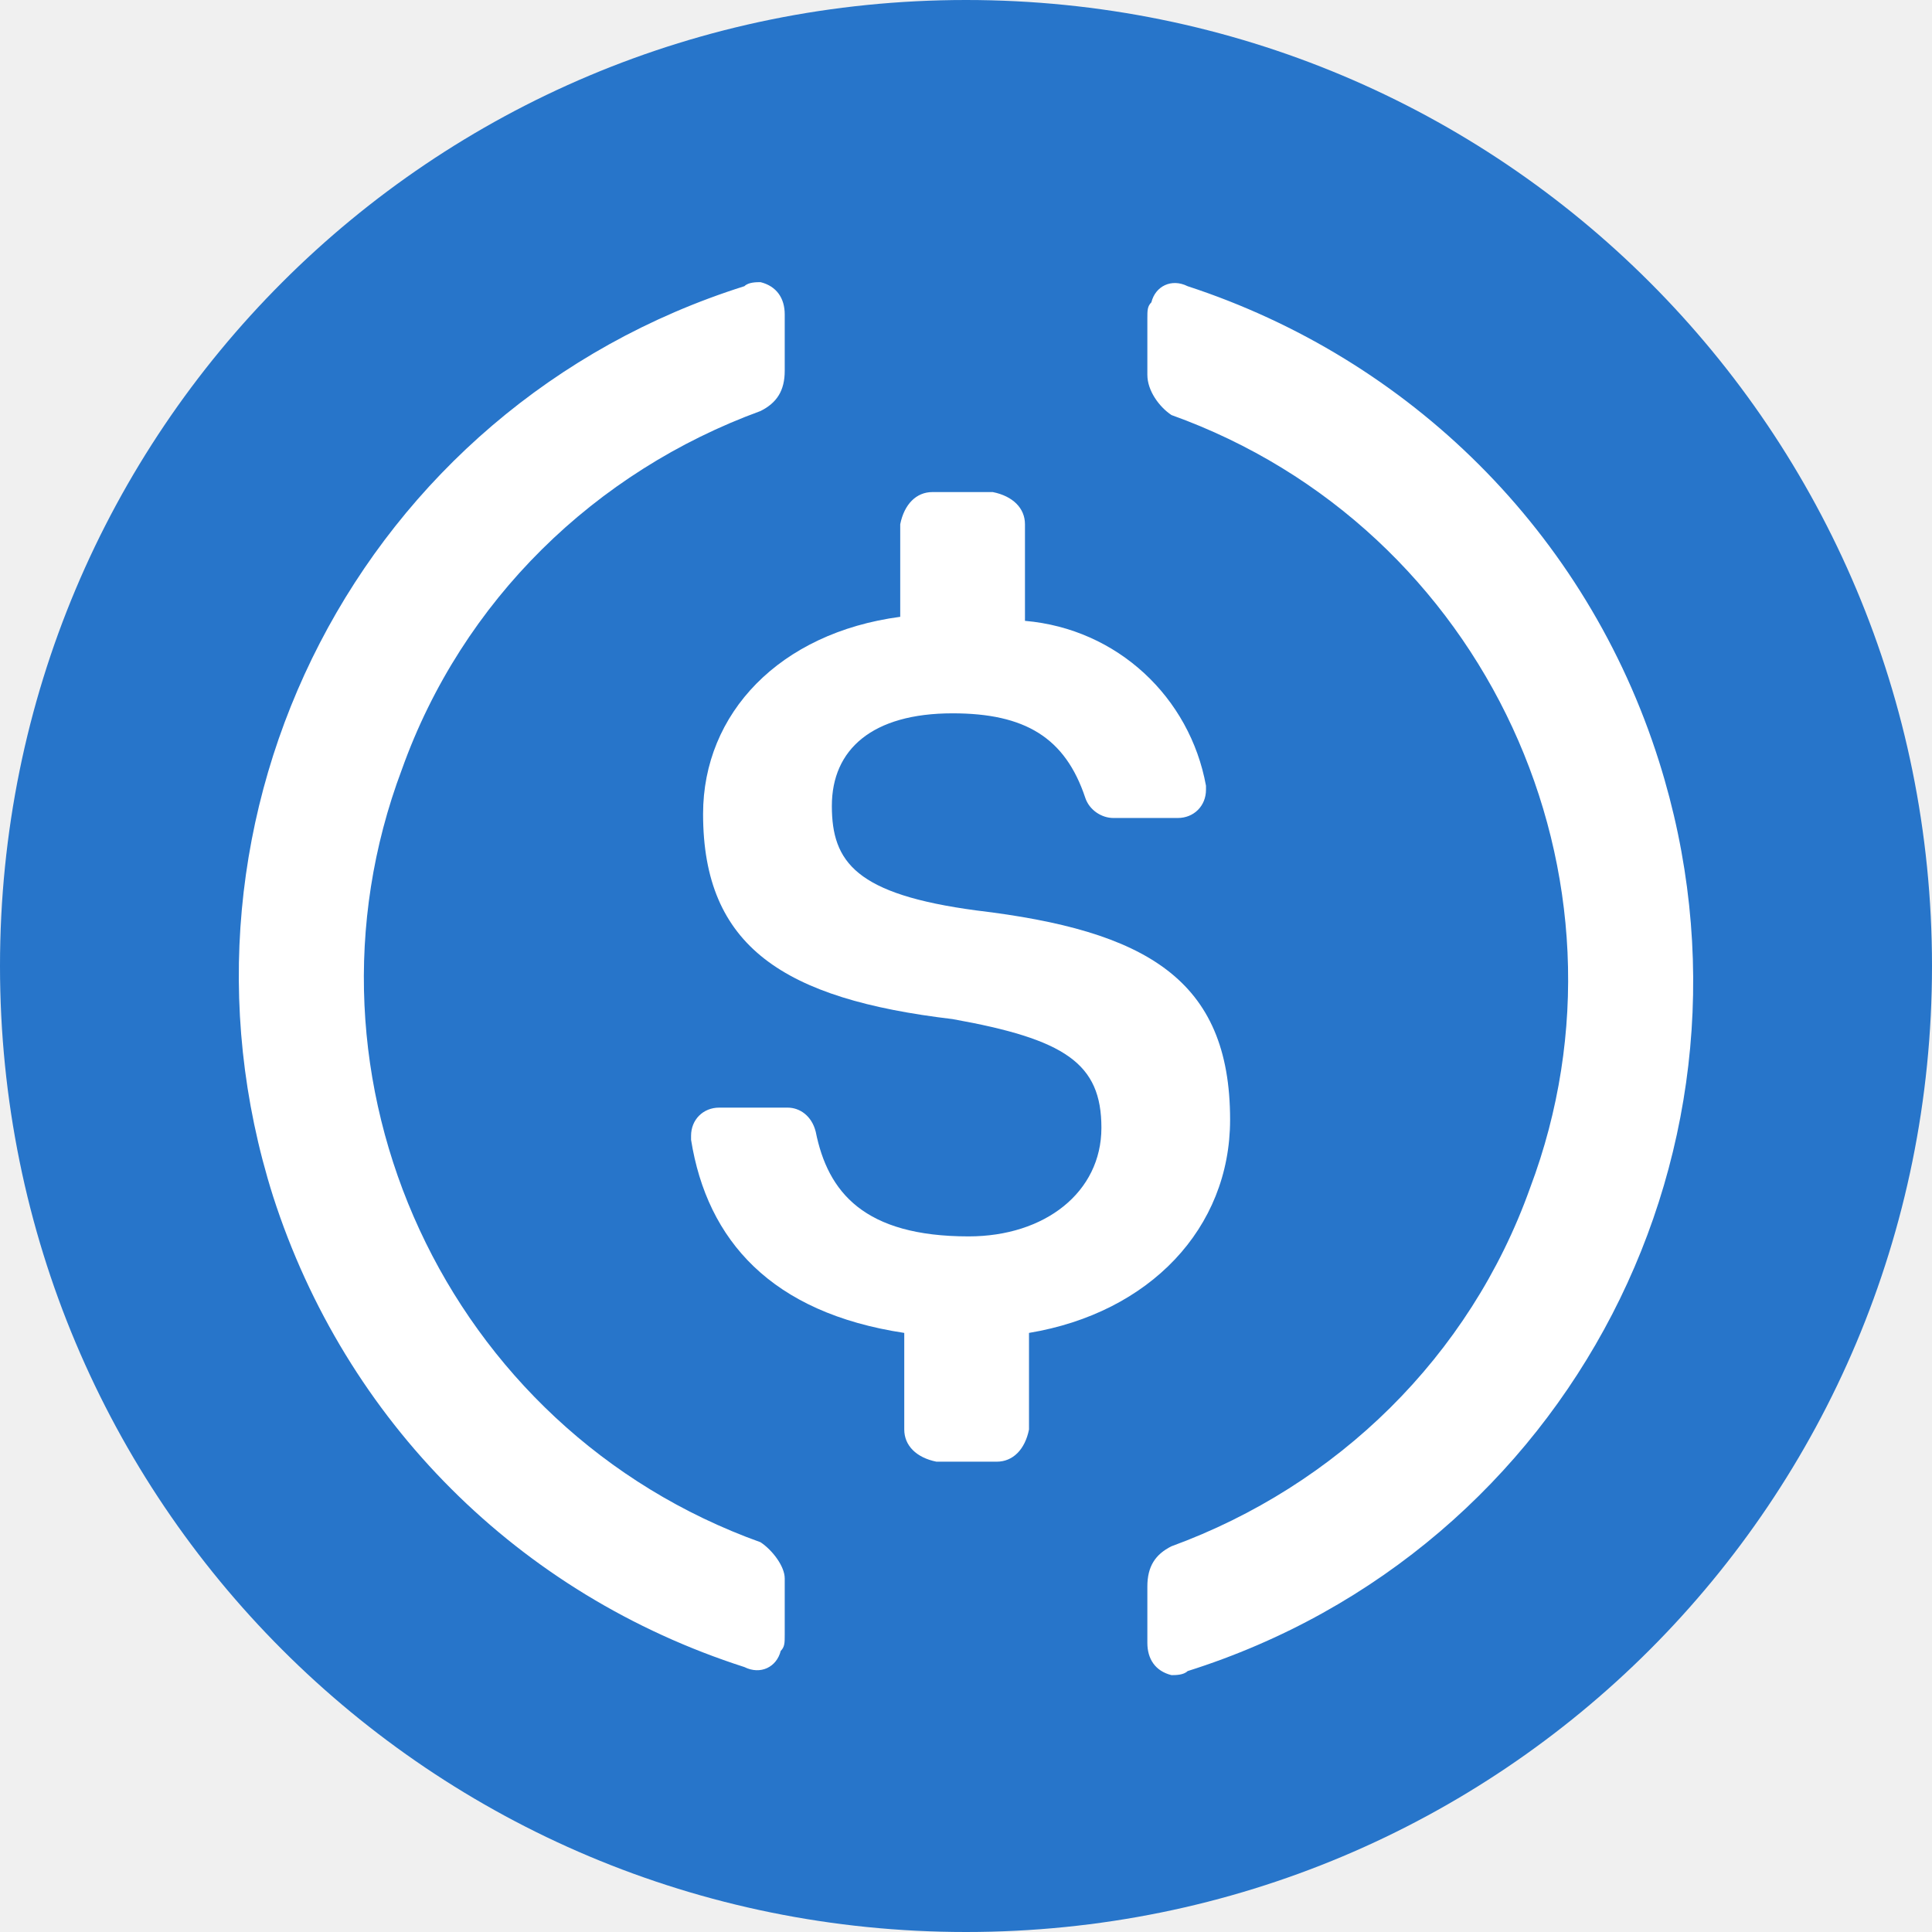
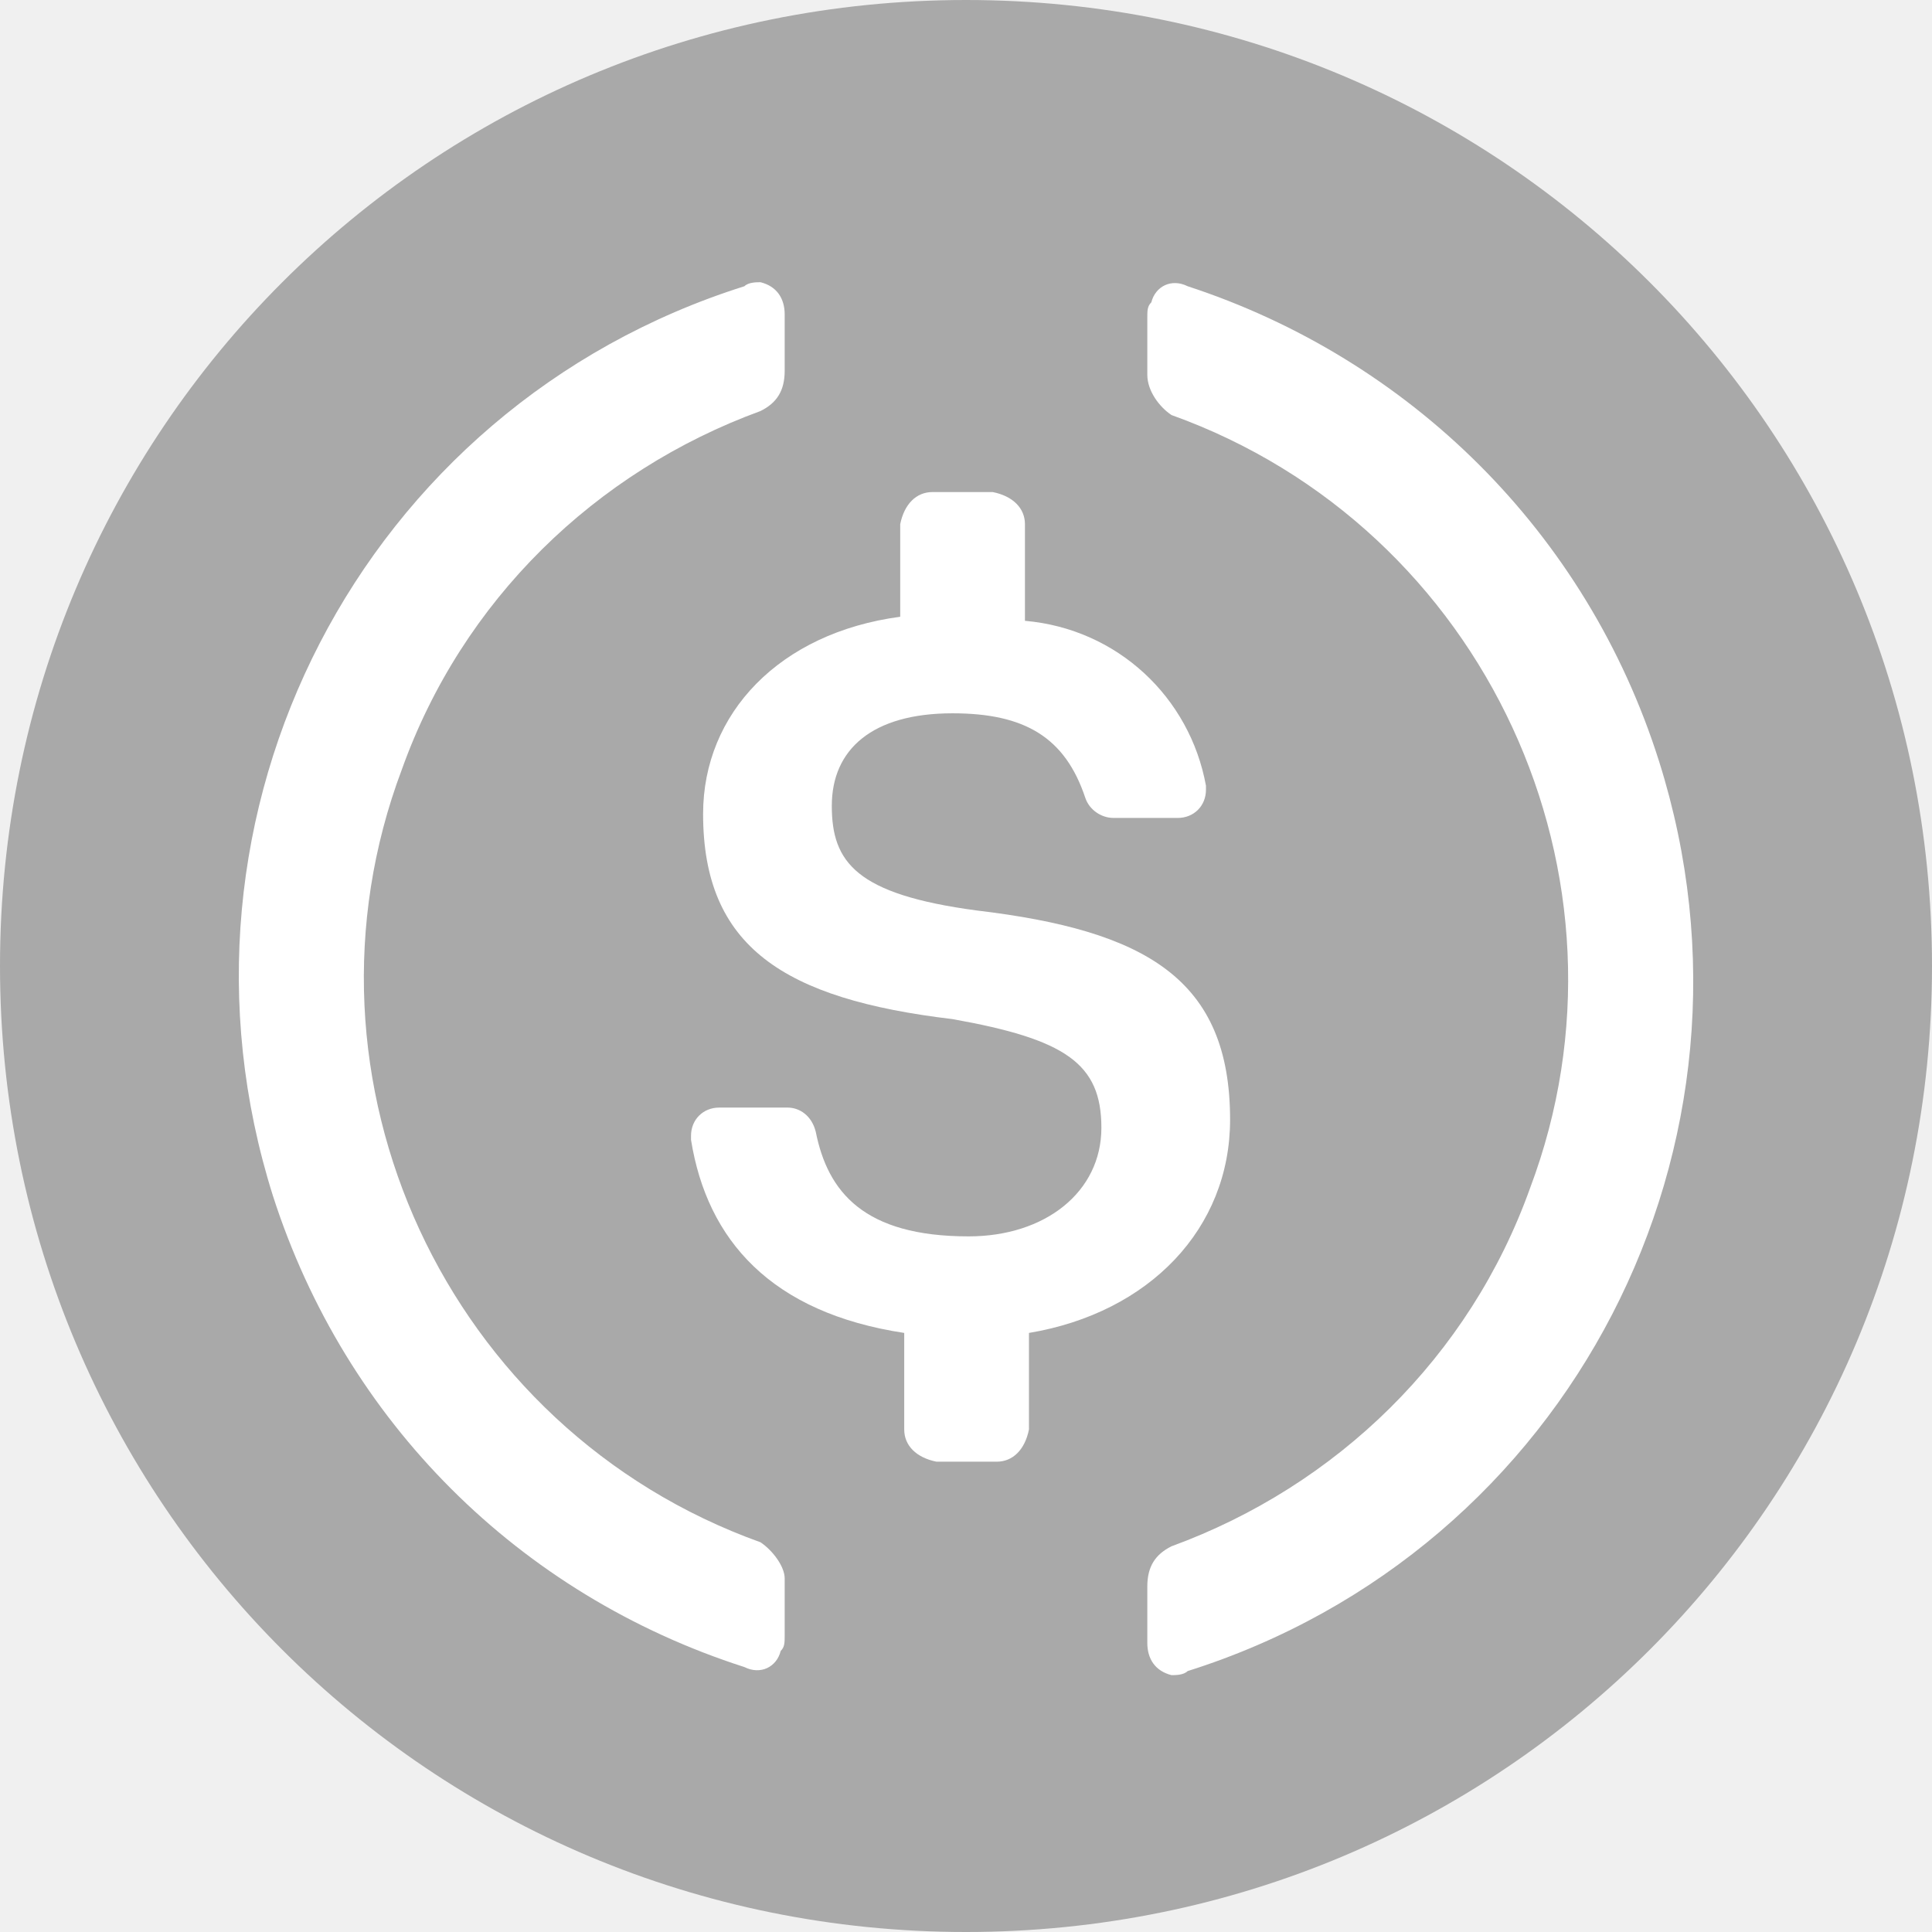
- <svg xmlns="http://www.w3.org/2000/svg" width="23" height="23" viewBox="0 0 23 23" fill="none">
-   <path d="M11.5 23C17.873 23 23 17.873 23 11.5C23 5.127 17.873 0 11.5 0C5.127 0 0 5.127 0 11.5C0 17.873 5.127 23 11.5 23Z" fill="#2775CA" />
-   <path d="M14.644 13.33C14.644 11.653 13.638 11.079 11.627 10.839C10.19 10.648 9.903 10.264 9.903 9.594C9.903 8.923 10.382 8.492 11.34 8.492C12.202 8.492 12.681 8.78 12.92 9.498C12.968 9.642 13.112 9.738 13.255 9.738H14.021C14.213 9.738 14.357 9.594 14.357 9.402V9.354C14.165 8.301 13.303 7.486 12.202 7.391V6.241C12.202 6.05 12.058 5.906 11.819 5.858H11.1C10.909 5.858 10.765 6.002 10.717 6.241V7.343C9.28 7.534 8.37 8.492 8.37 9.69C8.37 11.27 9.328 11.893 11.34 12.132C12.681 12.372 13.112 12.659 13.112 13.426C13.112 14.192 12.441 14.719 11.531 14.719C10.286 14.719 9.855 14.192 9.711 13.473C9.663 13.282 9.52 13.186 9.376 13.186H8.562C8.37 13.186 8.227 13.33 8.227 13.521V13.569C8.418 14.767 9.184 15.629 10.765 15.868V17.018C10.765 17.209 10.909 17.353 11.148 17.401H11.866C12.058 17.401 12.202 17.257 12.25 17.018V15.868C13.686 15.629 14.644 14.623 14.644 13.33Z" fill="white" />
-   <path d="M9.054 18.36C5.312 17.018 3.394 12.849 4.785 9.158C5.504 7.145 7.087 5.612 9.054 4.893C9.246 4.797 9.342 4.653 9.342 4.414V3.743C9.342 3.551 9.246 3.407 9.054 3.359C9.006 3.359 8.91 3.359 8.862 3.407C4.305 4.845 1.811 9.686 3.25 14.239C4.113 16.922 6.176 18.983 8.862 19.846C9.054 19.942 9.246 19.846 9.294 19.654C9.342 19.606 9.342 19.558 9.342 19.463V18.791C9.342 18.648 9.198 18.456 9.054 18.36ZM14.138 3.407C13.946 3.311 13.754 3.407 13.707 3.599C13.659 3.647 13.659 3.695 13.659 3.791V4.462C13.659 4.653 13.802 4.845 13.946 4.941C17.688 6.283 19.606 10.452 18.215 14.143C17.496 16.156 15.913 17.689 13.946 18.408C13.754 18.504 13.659 18.648 13.659 18.887V19.558C13.659 19.75 13.754 19.894 13.946 19.942C13.994 19.942 14.09 19.942 14.138 19.894C18.695 18.456 21.189 13.616 19.75 9.063C18.887 6.331 16.776 4.27 14.138 3.407Z" fill="white" />
+ <svg xmlns="http://www.w3.org/2000/svg" width="39" height="39" viewBox="0 0 39 39" fill="none">
+   <g id="Group 1171276038">
+     <path id="Vector" d="M19.5 39C30.306 39 39 30.306 39 19.5C39 8.694 30.306 0 19.5 0C8.694 0 0 8.694 0 19.5C0 30.306 8.694 39 19.5 39Z" fill="#A9A9A9" />
+     <path id="Vector_2" d="M24.831 22.602C24.831 19.76 23.126 18.785 19.715 18.379C17.279 18.054 16.791 17.404 16.791 16.267C16.791 15.13 17.604 14.399 19.228 14.399C20.69 14.399 21.502 14.887 21.908 16.105C21.989 16.349 22.233 16.511 22.476 16.511H23.776C24.1 16.511 24.344 16.267 24.344 15.943V15.861C24.019 14.075 22.557 12.694 20.69 12.532V10.582C20.69 10.258 20.446 10.014 20.04 9.933H18.822C18.497 9.933 18.253 10.176 18.172 10.582V12.45C15.736 12.775 14.193 14.399 14.193 16.43C14.193 19.11 15.817 20.166 19.228 20.572C21.502 20.978 22.233 21.465 22.233 22.765C22.233 24.064 21.096 24.958 19.553 24.958C17.441 24.958 16.71 24.064 16.467 22.846C16.386 22.521 16.142 22.358 15.898 22.358H14.518C14.193 22.358 13.949 22.602 13.949 22.927V23.008C14.274 25.039 15.573 26.5 18.253 26.907V28.856C18.253 29.181 18.497 29.424 18.903 29.506H20.121C20.446 29.506 20.69 29.262 20.771 28.856V26.907C23.207 26.5 24.831 24.795 24.831 22.602Z" fill="white" />
+     <path id="Vector_3" d="M15.352 31.133C9.008 28.858 5.755 21.787 8.113 15.53C9.333 12.117 12.018 9.516 15.352 8.297C15.678 8.135 15.84 7.891 15.84 7.484V6.347C15.84 6.022 15.678 5.778 15.352 5.697C15.271 5.697 15.108 5.697 15.027 5.778C7.3 8.216 3.071 16.424 5.511 24.144C6.975 28.695 10.472 32.189 15.027 33.652C15.352 33.815 15.678 33.652 15.759 33.327C15.84 33.246 15.84 33.165 15.84 33.002V31.864C15.84 31.62 15.596 31.296 15.352 31.133ZM23.974 5.778C23.648 5.615 23.323 5.778 23.241 6.103C23.16 6.184 23.16 6.265 23.16 6.428V7.566C23.16 7.891 23.404 8.216 23.648 8.378C29.992 10.654 33.245 17.724 30.887 23.982C29.667 27.395 26.983 29.995 23.648 31.214C23.323 31.377 23.16 31.62 23.16 32.027V33.165C23.16 33.49 23.323 33.733 23.648 33.815C23.73 33.815 23.892 33.815 23.974 33.733C31.7 31.296 35.93 23.087 33.49 15.367C32.026 10.735 28.447 7.241 23.974 5.778Z" fill="white" />
+   </g>
</svg>
